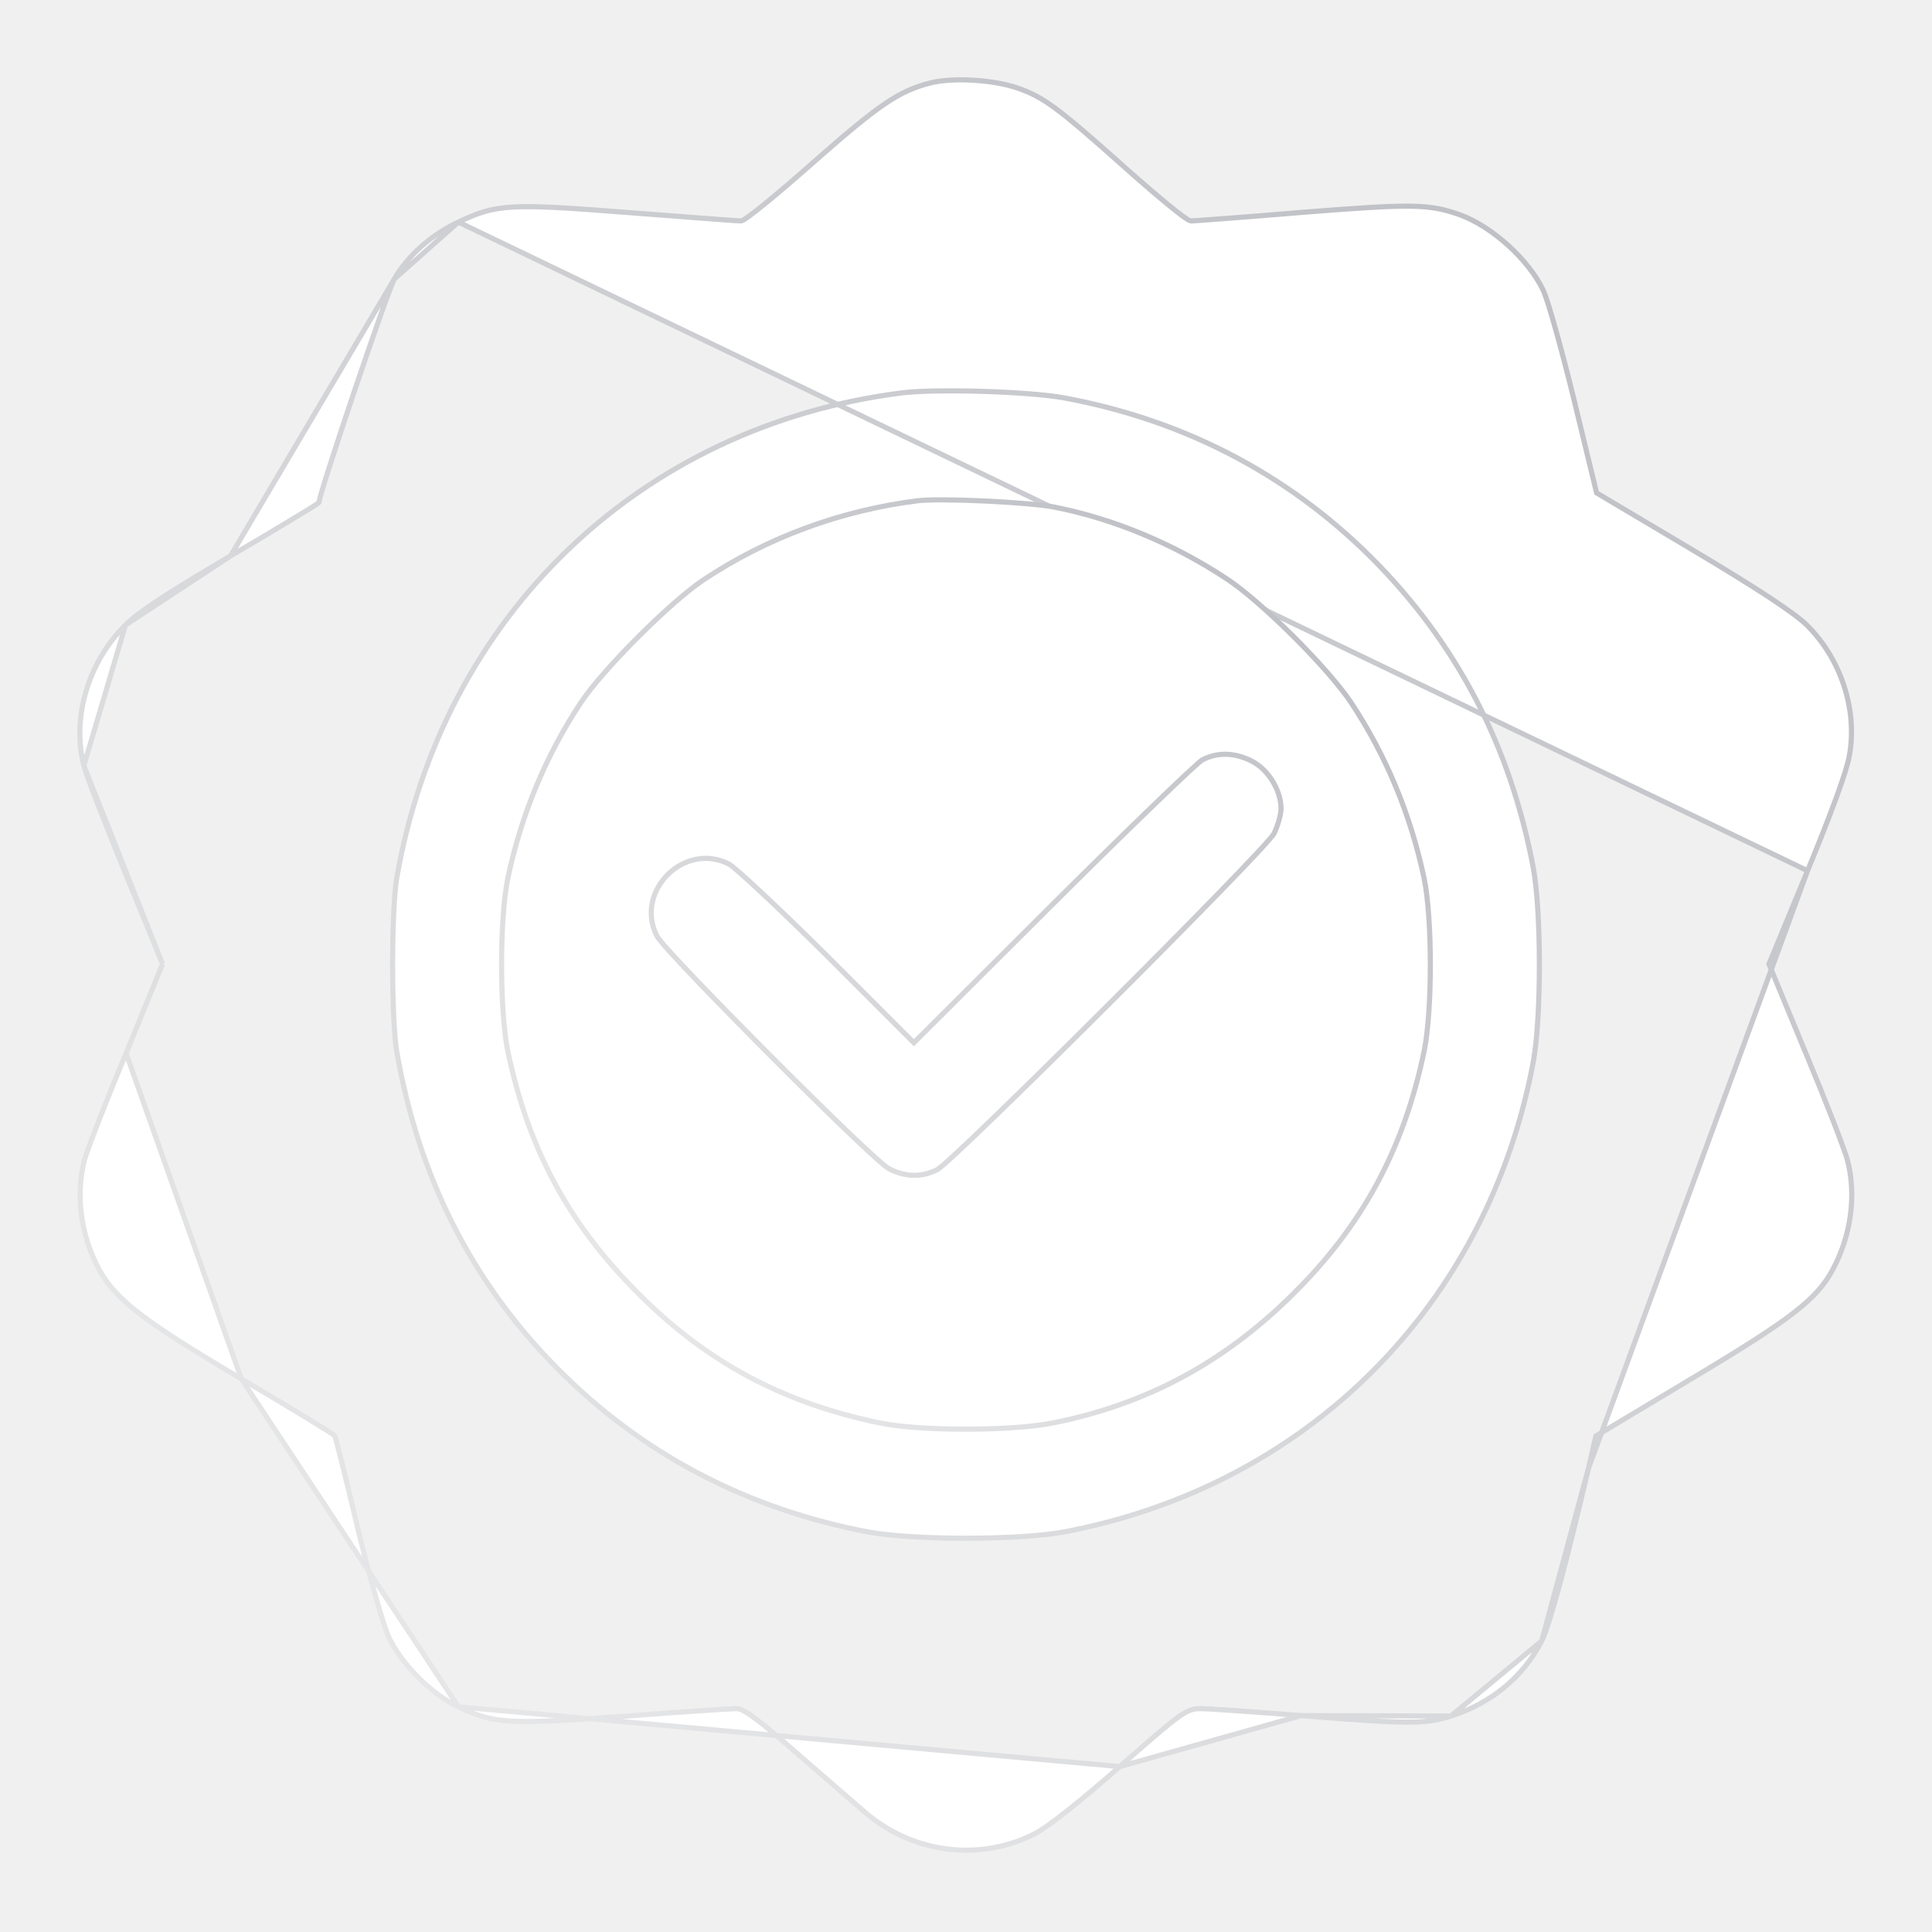
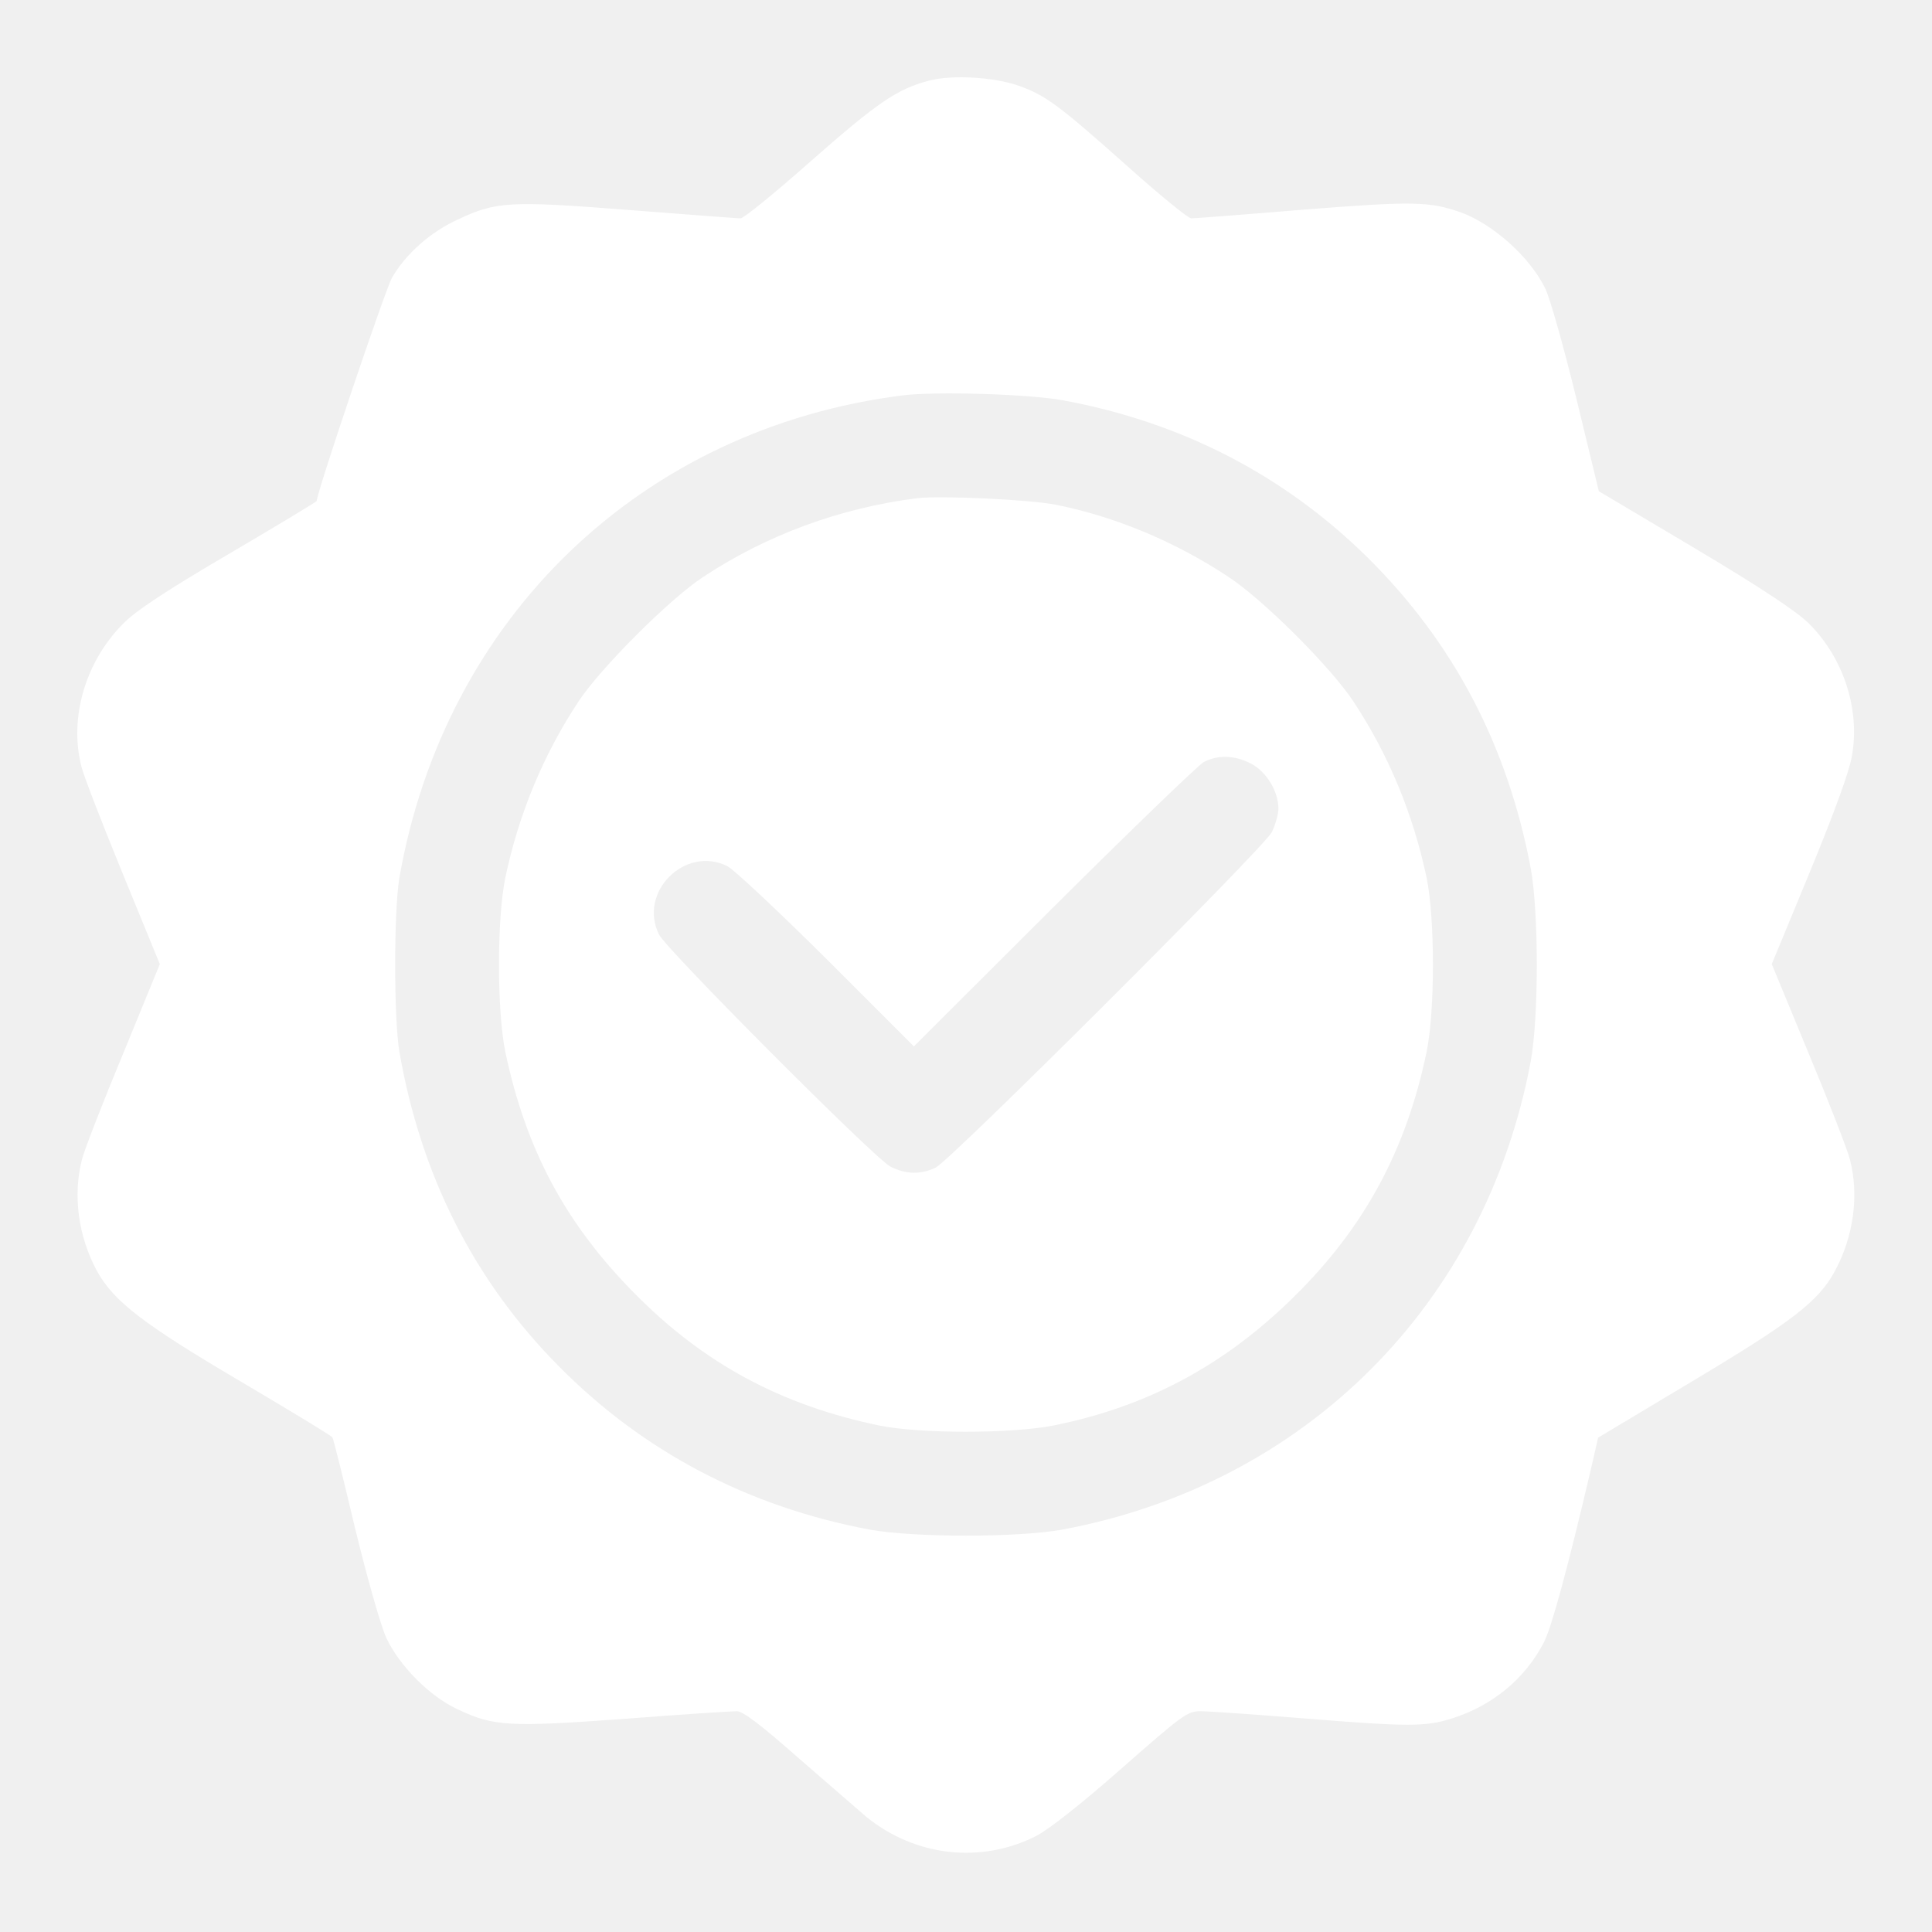
<svg xmlns="http://www.w3.org/2000/svg" width="50" height="50" viewBox="0 0 50 50" fill="none">
-   <path d="M11.864 5.747L11.864 5.747C12.363 5.511 12.691 5.391 13.278 5.358C13.871 5.325 14.726 5.38 16.278 5.502C17.033 5.56 17.734 5.614 18.256 5.653C18.776 5.692 19.124 5.718 19.167 5.718C19.189 5.718 19.209 5.708 19.22 5.703C19.234 5.697 19.25 5.687 19.267 5.677C19.301 5.655 19.345 5.625 19.398 5.586C19.503 5.509 19.644 5.398 19.811 5.261C20.147 4.988 20.59 4.61 21.062 4.191C22.779 2.681 23.263 2.36 24.072 2.148C24.359 2.074 24.769 2.052 25.189 2.076C25.609 2.101 26.031 2.172 26.342 2.281C27.01 2.519 27.351 2.761 29.123 4.344L29.123 4.344C29.542 4.717 29.938 5.057 30.24 5.304C30.39 5.427 30.518 5.528 30.614 5.598C30.662 5.632 30.703 5.66 30.735 5.68C30.751 5.69 30.766 5.698 30.779 5.704C30.79 5.709 30.809 5.718 30.83 5.718C30.874 5.718 31.224 5.692 31.747 5.652C32.273 5.612 32.978 5.556 33.737 5.493C36.58 5.268 36.987 5.279 37.789 5.561C38.196 5.71 38.638 5.997 39.027 6.347C39.415 6.698 39.746 7.109 39.934 7.504L39.935 7.505C39.961 7.558 40.004 7.676 40.06 7.85C40.115 8.022 40.18 8.244 40.253 8.5C40.397 9.013 40.568 9.661 40.729 10.321L41.313 12.729L41.32 12.756L41.344 12.77L43.824 14.244C44.668 14.747 45.323 15.153 45.807 15.472C46.292 15.792 46.602 16.023 46.758 16.175C47.642 17.05 48.074 18.358 47.863 19.548L47.862 19.549C47.832 19.739 47.72 20.102 47.534 20.613C47.349 21.121 47.094 21.772 46.779 22.535L11.864 5.747ZM11.864 5.747C11.174 6.066 10.547 6.623 10.204 7.22L10.204 7.221M11.864 5.747L10.204 7.221M10.204 7.221C10.196 7.234 10.181 7.267 10.158 7.323C10.136 7.376 10.108 7.447 10.076 7.533C10.011 7.704 9.928 7.934 9.833 8.203C9.642 8.741 9.404 9.434 9.171 10.124C8.938 10.815 8.71 11.503 8.541 12.032C8.456 12.296 8.386 12.521 8.337 12.685C8.313 12.768 8.294 12.835 8.281 12.884C8.275 12.909 8.27 12.929 8.267 12.943C8.265 12.954 8.264 12.96 8.264 12.963C8.263 12.964 8.263 12.965 8.263 12.965C8.263 12.982 8.256 12.995 8.254 12.999C8.251 13.004 8.248 13.008 8.246 13.01C8.243 13.014 8.239 13.017 8.238 13.018C8.233 13.022 8.229 13.025 8.224 13.029C8.215 13.035 8.203 13.044 8.187 13.054C8.156 13.075 8.11 13.104 8.053 13.14C7.937 13.212 7.77 13.314 7.564 13.438C7.153 13.687 6.586 14.024 5.966 14.388L5.966 14.388M10.204 7.221L5.966 14.388M5.966 14.388C5.176 14.85 4.573 15.218 4.128 15.51C3.683 15.803 3.401 16.018 3.249 16.174L3.248 16.175M5.966 14.388L3.248 16.175M3.248 16.175C2.284 17.13 1.852 18.57 2.17 19.813L2.17 19.814M3.248 16.175L2.17 19.814M2.17 19.814C2.196 19.925 2.328 20.29 2.523 20.796C2.717 21.298 2.971 21.934 3.236 22.58L4.197 24.925L4.208 24.951M2.17 19.814L4.208 24.951M4.208 24.951L4.197 24.976M4.208 24.951L4.197 24.976M4.197 24.976L3.263 27.258L3.263 27.258M4.197 24.976L3.263 27.258M3.263 27.258C3.002 27.882 2.751 28.506 2.556 29.008C2.36 29.511 2.222 29.887 2.187 30.017C1.949 30.934 2.09 31.977 2.568 32.861C2.989 33.624 3.725 34.199 6.245 35.684L6.245 35.684M3.263 27.258L6.245 35.684M6.245 35.684C6.892 36.066 7.485 36.421 7.919 36.685C8.136 36.817 8.313 36.927 8.438 37.005C8.5 37.045 8.549 37.077 8.584 37.1C8.601 37.112 8.615 37.122 8.626 37.13C8.631 37.134 8.636 37.138 8.641 37.142C8.643 37.144 8.646 37.147 8.649 37.15C8.65 37.151 8.653 37.154 8.656 37.159C8.661 37.166 8.664 37.173 8.665 37.175L8.665 37.175C8.667 37.18 8.67 37.186 8.672 37.191C8.676 37.203 8.68 37.217 8.686 37.235C8.696 37.27 8.71 37.319 8.726 37.38C8.759 37.504 8.804 37.678 8.857 37.891C8.962 38.316 9.102 38.893 9.25 39.517C9.407 40.164 9.573 40.794 9.718 41.303C9.863 41.813 9.985 42.197 10.054 42.354C10.39 43.068 11.16 43.846 11.864 44.172L11.864 44.172M6.245 35.684L11.864 44.172M11.864 44.172L11.865 44.172M11.864 44.172L11.865 44.172M11.865 44.172C12.326 44.394 12.652 44.508 13.232 44.541C13.818 44.574 14.659 44.525 16.152 44.417C17.633 44.301 18.939 44.219 19.069 44.219C19.128 44.219 19.201 44.251 19.284 44.298C19.369 44.347 19.476 44.421 19.607 44.521C19.868 44.72 20.231 45.027 20.721 45.458C21.483 46.122 22.273 46.803 22.472 46.975C23.71 47.974 25.37 48.168 26.774 47.461C26.934 47.379 27.219 47.179 27.6 46.879C27.98 46.58 28.45 46.185 28.98 45.719L28.98 45.719M11.865 44.172L28.98 45.719M28.98 45.719C29.765 45.028 30.195 44.655 30.47 44.455C30.607 44.354 30.71 44.295 30.803 44.261C30.897 44.226 30.976 44.219 31.064 44.219C31.265 44.219 32.445 44.301 33.675 44.399L33.675 44.399M28.98 45.719L33.675 44.399M33.675 44.399C36.465 44.624 36.881 44.622 37.548 44.411L37.549 44.411M33.675 44.399L37.549 44.411M37.549 44.411C38.593 44.084 39.422 43.395 39.899 42.468M37.549 44.411L39.899 42.468M39.899 42.468C39.999 42.268 40.152 41.79 40.356 41.039C40.559 40.289 40.81 39.275 41.107 38.009L39.899 42.468ZM45.791 24.925L46.779 22.535L41.107 38.008L41.295 37.191L41.302 37.163L41.326 37.149L43.77 35.684L43.77 35.684C46.362 34.136 47.017 33.624 47.429 32.861C47.907 31.977 48.048 30.925 47.81 30.017C47.775 29.887 47.637 29.511 47.442 29.008C47.246 28.506 46.995 27.882 46.735 27.258L46.734 27.258L45.791 24.976L45.781 24.951L45.791 24.925ZM27.517 10.293L27.517 10.293C30.612 10.862 33.293 12.252 35.468 14.409L35.468 14.409C37.697 16.629 39.087 19.301 39.683 22.467L39.683 22.468C39.787 23.049 39.839 24.011 39.839 24.968C39.839 25.926 39.787 26.888 39.683 27.469L39.683 27.47C38.501 33.795 33.825 38.471 27.5 39.653L27.499 39.653C26.918 39.757 25.956 39.809 24.999 39.809C24.041 39.809 23.079 39.757 22.498 39.653L22.497 39.653C19.331 39.057 16.596 37.622 14.394 35.384C12.21 33.172 10.829 30.447 10.27 27.226L10.269 27.226C10.197 26.784 10.161 25.873 10.161 24.968C10.161 24.064 10.197 23.153 10.269 22.711L10.27 22.711C11.451 15.935 16.569 11.024 23.346 10.167L23.346 10.167C23.783 10.112 24.601 10.104 25.419 10.128C26.236 10.153 27.063 10.212 27.517 10.293Z" fill="white" stroke="url(#paint0_linear_20_135)" stroke-width="0.133" />
-   <path d="M16.466 33.421L16.466 33.421C18.244 35.227 20.227 36.299 22.766 36.826C23.285 36.933 24.133 36.987 24.991 36.987C25.849 36.987 26.708 36.933 27.25 36.826C29.663 36.343 31.664 35.272 33.452 33.502L33.452 33.502C35.257 31.723 36.329 29.74 36.857 27.201C36.963 26.678 37.017 25.825 37.017 24.968C37.017 24.112 36.963 23.259 36.857 22.736C36.508 21.082 35.873 19.553 34.962 18.177C34.669 17.738 34.091 17.086 33.471 16.468C32.85 15.85 32.194 15.272 31.746 14.979L31.746 14.979C30.396 14.085 28.84 13.432 27.313 13.129L27.313 13.129C26.986 13.062 26.245 13.002 25.507 12.967C24.768 12.932 24.044 12.924 23.749 12.959C21.765 13.209 19.861 13.906 18.207 15.006C17.782 15.289 17.132 15.867 16.515 16.484C15.898 17.101 15.32 17.751 15.036 18.177C14.124 19.553 13.49 21.082 13.141 22.736C13.035 23.259 12.981 24.112 12.981 24.968C12.981 25.825 13.035 26.678 13.141 27.201C13.669 29.714 14.687 31.625 16.466 33.421ZM32.397 19.698L32.397 19.698C32.612 19.808 32.8 19.997 32.934 20.215C33.069 20.434 33.152 20.686 33.152 20.925C33.152 21.011 33.13 21.123 33.098 21.236C33.065 21.349 33.021 21.467 32.975 21.565L32.975 21.565L32.974 21.567C32.964 21.586 32.946 21.611 32.924 21.638C32.901 21.667 32.872 21.702 32.836 21.743C32.764 21.826 32.665 21.935 32.544 22.065C32.301 22.326 31.965 22.677 31.568 23.085C30.773 23.903 29.73 24.957 28.68 26.004C27.631 27.051 26.576 28.091 25.759 28.882C25.35 29.278 25.001 29.611 24.741 29.852C24.611 29.972 24.503 30.07 24.421 30.141C24.38 30.176 24.346 30.205 24.317 30.227C24.291 30.248 24.266 30.266 24.247 30.275L24.246 30.276C23.84 30.474 23.431 30.464 23.01 30.248L23.009 30.248C22.976 30.231 22.926 30.192 22.864 30.142C22.801 30.089 22.721 30.019 22.628 29.935C22.44 29.765 22.195 29.535 21.912 29.264C21.347 28.721 20.63 28.015 19.92 27.302C19.21 26.59 18.507 25.872 17.968 25.307C17.699 25.025 17.471 24.78 17.303 24.594C17.22 24.501 17.151 24.422 17.1 24.359C17.05 24.299 17.013 24.249 16.997 24.217C16.42 23.063 17.703 21.78 18.856 22.357C18.884 22.371 18.925 22.401 18.973 22.44C19.024 22.481 19.087 22.535 19.163 22.601C19.314 22.734 19.512 22.915 19.744 23.133C20.209 23.568 20.809 24.148 21.434 24.768L21.434 24.769L23.651 26.986L27.225 23.421L27.225 23.421C28.218 22.432 29.153 21.515 29.857 20.836C30.209 20.496 30.504 20.215 30.72 20.014C30.828 19.914 30.917 19.833 30.983 19.774C31.016 19.745 31.044 19.721 31.066 19.703C31.087 19.686 31.106 19.671 31.121 19.663L31.121 19.663L31.123 19.662C31.513 19.462 31.958 19.474 32.397 19.698Z" fill="white" stroke="url(#paint1_linear_20_135)" stroke-width="0.133" />
-   <defs>
-     <linearGradient id="paint0_linear_20_135" x1="2" y1="56.069" x2="70.75" y2="-20.564" gradientUnits="userSpaceOnUse">
-       <stop stop-color="#F3F3F3" />
-       <stop offset="1" stop-color="#9D9FA8" />
-     </linearGradient>
-     <linearGradient id="paint1_linear_20_135" x1="12.914" y1="41.326" x2="49.103" y2="1.047" gradientUnits="userSpaceOnUse">
-       <stop stop-color="#F3F3F3" />
-       <stop offset="1" stop-color="#9D9FA8" />
-     </linearGradient>
-   </defs>
+   <path d="M24.055 2.084C23.229 2.299 22.734 2.632 21.018 4.141C20.075 4.977 19.248 5.651 19.167 5.651C19.087 5.651 17.793 5.552 16.283 5.435C13.183 5.193 12.842 5.211 11.836 5.687C11.135 6.01 10.497 6.576 10.146 7.187C9.976 7.475 8.197 12.749 8.197 12.965C8.197 12.983 7.173 13.602 5.933 14.33C4.351 15.256 3.516 15.804 3.201 16.127C2.222 17.098 1.782 18.562 2.105 19.829C2.159 20.063 2.644 21.312 3.174 22.605L4.136 24.951L3.201 27.233C2.68 28.482 2.195 29.73 2.123 30C1.88 30.934 2.024 31.995 2.509 32.893C2.941 33.675 3.695 34.259 6.211 35.742C7.505 36.505 8.583 37.161 8.601 37.197C8.628 37.224 8.889 38.284 9.185 39.533C9.5 40.827 9.85 42.058 9.994 42.381C10.335 43.109 11.117 43.9 11.836 44.232C12.77 44.681 13.174 44.7 16.157 44.484C17.64 44.367 18.943 44.286 19.069 44.286C19.23 44.286 19.698 44.645 20.677 45.508C21.441 46.173 22.231 46.856 22.429 47.027C23.687 48.042 25.376 48.239 26.805 47.521C27.137 47.35 27.964 46.703 29.024 45.769C30.596 44.385 30.731 44.286 31.064 44.286C31.261 44.286 32.438 44.367 33.669 44.466C36.455 44.691 36.886 44.691 37.569 44.475C38.629 44.142 39.473 43.442 39.959 42.498C40.165 42.085 40.578 40.557 41.172 38.024L41.36 37.206L43.804 35.742C46.392 34.196 47.066 33.675 47.488 32.893C47.973 31.995 48.117 30.925 47.874 30C47.802 29.73 47.317 28.482 46.796 27.233L45.853 24.951L46.841 22.561C47.47 21.033 47.865 19.955 47.928 19.56C48.144 18.347 47.704 17.017 46.805 16.127C46.482 15.813 45.547 15.193 43.858 14.187L41.378 12.713L40.794 10.305C40.471 8.984 40.111 7.708 39.995 7.475C39.608 6.666 38.647 5.804 37.811 5.498C36.994 5.211 36.571 5.202 33.732 5.426C32.214 5.552 30.911 5.651 30.83 5.651C30.749 5.651 30.003 5.04 29.168 4.294C27.398 2.713 27.047 2.461 26.364 2.219C25.726 1.994 24.648 1.931 24.055 2.084ZM27.505 10.359C30.587 10.925 33.256 12.309 35.421 14.456C37.641 16.666 39.024 19.326 39.617 22.48C39.824 23.63 39.824 26.307 39.617 27.457C38.44 33.756 33.786 38.41 27.488 39.587C26.337 39.794 23.66 39.794 22.51 39.587C19.356 38.994 16.634 37.565 14.441 35.337C12.267 33.136 10.892 30.422 10.335 27.215C10.191 26.343 10.191 23.594 10.335 22.722C11.512 15.975 16.607 11.087 23.354 10.233C24.217 10.125 26.607 10.197 27.505 10.359Z" fill="white" />
+   <path d="M23.741 12.893C21.746 13.144 19.832 13.845 18.17 14.95C17.308 15.525 15.556 17.277 14.981 18.14C14.064 19.524 13.426 21.06 13.076 22.722C12.86 23.782 12.86 26.154 13.076 27.215C13.606 29.739 14.63 31.662 16.418 33.468C18.206 35.283 20.201 36.361 22.753 36.892C23.804 37.107 26.167 37.107 27.263 36.892C29.689 36.406 31.702 35.328 33.499 33.549C35.313 31.761 36.392 29.766 36.922 27.215C37.138 26.154 37.138 23.782 36.922 22.722C36.571 21.06 35.934 19.524 35.017 18.14C34.424 17.25 32.69 15.516 31.782 14.923C30.426 14.025 28.862 13.369 27.326 13.063C26.661 12.929 24.343 12.821 23.741 12.893ZM32.367 19.757C32.771 19.964 33.085 20.476 33.085 20.925C33.085 21.078 33.004 21.348 32.915 21.536C32.699 21.95 24.613 30.018 24.217 30.216C23.831 30.404 23.444 30.395 23.04 30.189C22.627 29.973 17.254 24.582 17.056 24.187C16.508 23.091 17.73 21.869 18.826 22.417C18.988 22.498 20.138 23.576 21.387 24.816L23.651 27.08L27.272 23.468C29.258 21.491 31.01 19.802 31.154 19.721C31.522 19.533 31.944 19.542 32.367 19.757Z" fill="white" />
</svg>
